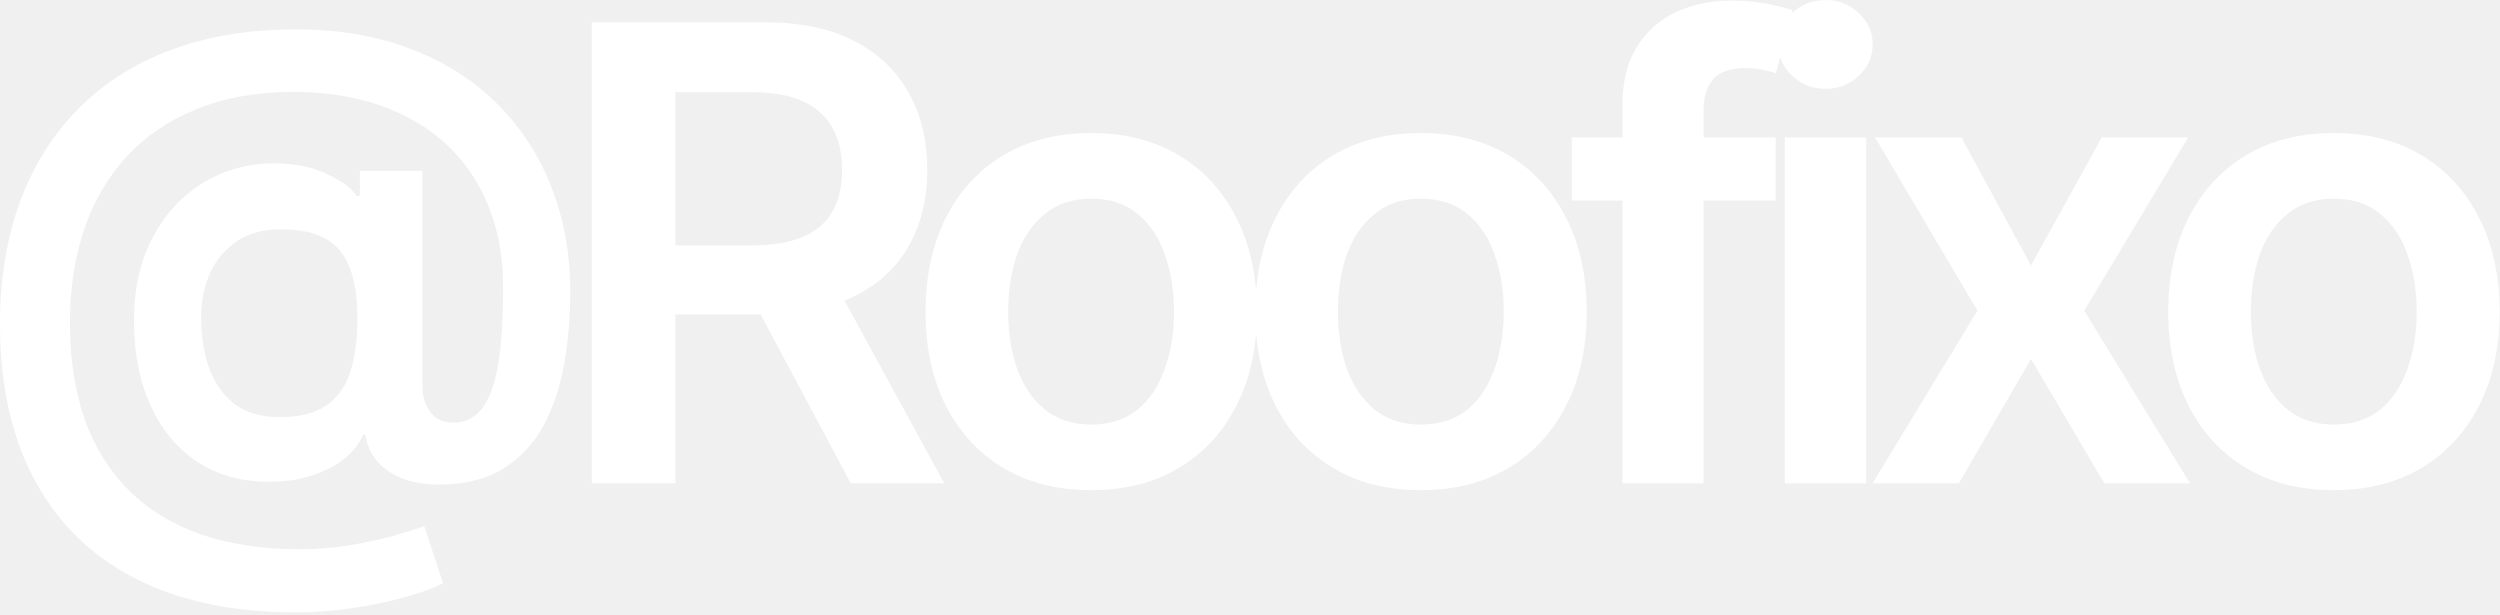
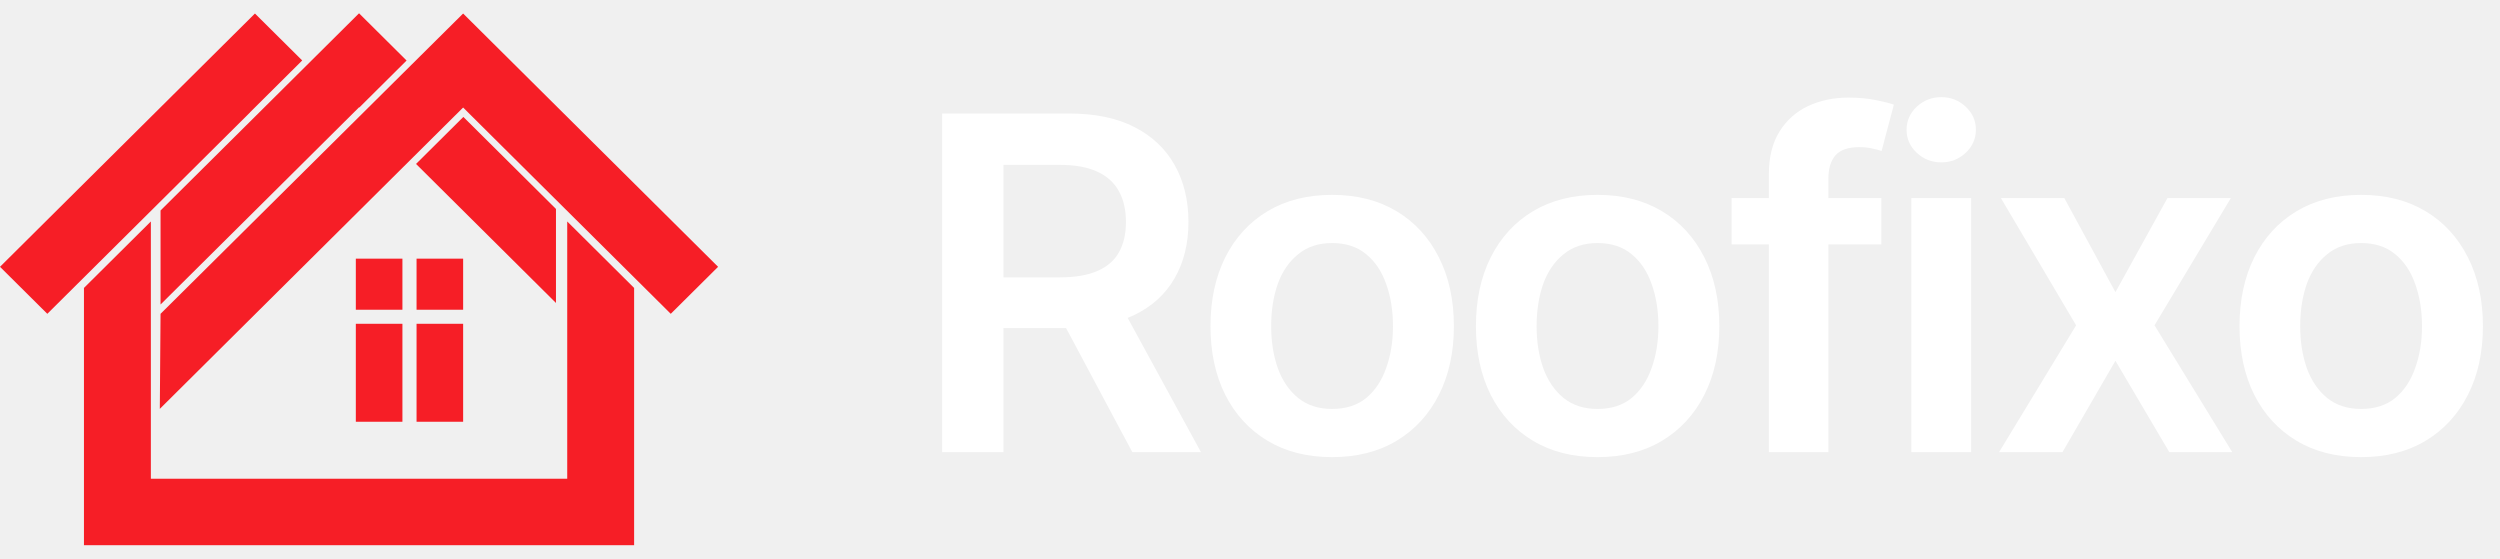
- <svg xmlns="http://www.w3.org/2000/svg" width="789" height="194" viewBox="0 0 789 194" fill="none">
-   <path d="M93.359 193.262C78.451 193.262 65.202 191.243 53.613 187.207C42.09 183.171 32.324 177.246 24.316 169.434C16.374 161.621 10.319 152.083 6.152 140.82C2.051 129.492 0 116.602 0 102.148C0 88.021 2.083 75.26 6.25 63.867C10.417 52.474 16.504 42.708 24.512 34.57C32.52 26.367 42.285 20.117 53.809 15.82C65.397 11.458 78.548 9.277 93.262 9.277C107.064 9.277 119.336 11.393 130.078 15.625C140.885 19.792 149.967 25.651 157.324 33.203C164.746 40.69 170.378 49.479 174.219 59.57C178.06 69.596 179.98 80.436 179.98 92.09C179.98 100.098 179.329 107.747 178.027 115.039C176.725 122.331 174.512 128.841 171.387 134.57C168.262 140.234 163.997 144.727 158.594 148.047C153.255 151.302 146.517 152.93 138.379 152.93C134.408 152.93 130.762 152.344 127.441 151.172C124.121 149.935 121.387 148.145 119.238 145.801C117.155 143.457 115.853 140.592 115.332 137.207H114.551C113.509 139.876 111.621 142.35 108.887 144.629C106.152 146.842 102.734 148.633 98.633 150C94.596 151.367 90.072 152.051 85.059 152.051C76.139 152.051 68.457 149.902 62.012 145.605C55.632 141.243 50.749 135.254 47.363 127.637C43.978 120.02 42.285 111.198 42.285 101.172C42.285 91.081 44.271 82.324 48.242 74.902C52.214 67.415 57.552 61.654 64.258 57.617C70.963 53.581 78.385 51.562 86.523 51.562C93.099 51.562 98.698 52.702 103.32 54.98C108.008 57.194 111.068 59.473 112.5 61.816H113.574V53.906H133.301V121.484C133.301 125 134.147 127.865 135.84 130.078C137.533 132.292 139.909 133.398 142.969 133.398C146.81 133.398 149.87 131.901 152.148 128.906C154.492 125.846 156.185 121.191 157.227 114.941C158.268 108.626 158.789 100.586 158.789 90.82C158.789 82.747 157.715 75.456 155.566 68.945C153.418 62.37 150.391 56.608 146.484 51.66C142.578 46.647 137.891 42.48 132.422 39.16C126.953 35.775 120.866 33.236 114.16 31.543C107.52 29.85 100.391 29.004 92.773 29.004C81.185 29.004 70.996 30.794 62.207 34.375C53.418 37.891 46.029 42.871 40.039 49.316C34.115 55.762 29.622 63.444 26.562 72.363C23.568 81.283 22.07 91.113 22.07 101.855C22.07 113.314 23.633 123.503 26.758 132.422C29.948 141.276 34.603 148.73 40.723 154.785C46.842 160.905 54.395 165.527 63.379 168.652C72.428 171.777 82.845 173.34 94.629 173.34C100.033 173.34 105.306 172.917 110.449 172.07C115.592 171.224 120.215 170.215 124.316 169.043C128.483 167.871 131.673 166.862 133.887 166.016L139.844 184.082C136.914 185.579 132.975 187.012 128.027 188.379C123.079 189.811 117.578 190.983 111.523 191.895C105.534 192.806 99.479 193.262 93.359 193.262ZM88.379 131.641C94.368 131.641 99.154 130.469 102.734 128.125C106.315 125.781 108.887 122.298 110.449 117.676C112.012 112.988 112.793 107.227 112.793 100.391C112.793 93.88 111.979 88.574 110.352 84.473C108.789 80.306 106.217 77.246 102.637 75.293C99.121 73.34 94.434 72.363 88.574 72.363C83.301 72.363 78.776 73.568 75 75.977C71.289 78.385 68.424 81.706 66.406 85.938C64.453 90.169 63.477 94.987 63.477 100.391C63.477 105.794 64.258 110.872 65.82 115.625C67.448 120.378 70.052 124.251 73.633 127.246C77.279 130.176 82.194 131.641 88.379 131.641ZM186.777 152.539V7.031H241.367C252.565 7.031 261.94 8.984 269.492 12.891C277.109 16.797 282.871 22.266 286.777 29.297C290.684 36.263 292.637 44.368 292.637 53.613C292.637 62.923 290.651 70.996 286.68 77.832C282.773 84.668 276.979 89.941 269.297 93.652C261.615 97.363 252.174 99.219 240.977 99.219H202.207V77.441H237.363C243.939 77.441 249.31 76.53 253.477 74.707C257.708 72.884 260.801 70.215 262.754 66.699C264.772 63.118 265.781 58.757 265.781 53.613C265.781 48.47 264.772 44.075 262.754 40.43C260.736 36.719 257.643 33.919 253.477 32.031C249.31 30.078 243.906 29.102 237.266 29.102H213.145V152.539H186.777ZM268.516 152.539L233.262 86.523H261.973L298.008 152.539H268.516ZM344.355 154.688C333.678 154.688 324.434 152.344 316.621 147.656C308.809 142.969 302.754 136.393 298.457 127.93C294.225 119.466 292.109 109.635 292.109 98.438C292.109 87.174 294.225 77.311 298.457 68.848C302.754 60.319 308.809 53.711 316.621 49.023C324.434 44.336 333.678 41.992 344.355 41.992C355.033 41.992 364.277 44.336 372.09 49.023C379.902 53.711 385.957 60.319 390.254 68.848C394.551 77.311 396.699 87.174 396.699 98.438C396.699 109.635 394.551 119.466 390.254 127.93C385.957 136.393 379.902 142.969 372.09 147.656C364.277 152.344 355.033 154.688 344.355 154.688ZM344.355 133.984C350.28 133.984 355.163 132.422 359.004 129.297C362.845 126.107 365.71 121.81 367.598 116.406C369.551 111.003 370.527 105.013 370.527 98.438C370.527 91.732 369.551 85.677 367.598 80.273C365.71 74.87 362.845 70.606 359.004 67.481C355.163 64.29 350.28 62.695 344.355 62.695C338.561 62.695 333.711 64.29 329.805 67.481C325.898 70.606 322.969 74.87 321.016 80.273C319.128 85.677 318.184 91.732 318.184 98.438C318.184 105.013 319.128 111.003 321.016 116.406C322.969 121.81 325.898 126.107 329.805 129.297C333.711 132.422 338.561 133.984 344.355 133.984ZM448.418 154.688C437.741 154.688 428.496 152.344 420.684 147.656C412.871 142.969 406.816 136.393 402.52 127.93C398.288 119.466 396.172 109.635 396.172 98.438C396.172 87.174 398.288 77.311 402.52 68.848C406.816 60.319 412.871 53.711 420.684 49.023C428.496 44.336 437.741 41.992 448.418 41.992C459.095 41.992 468.34 44.336 476.152 49.023C483.965 53.711 490.02 60.319 494.316 68.848C498.613 77.311 500.762 87.174 500.762 98.438C500.762 109.635 498.613 119.466 494.316 127.93C490.02 136.393 483.965 142.969 476.152 147.656C468.34 152.344 459.095 154.688 448.418 154.688ZM448.418 133.984C454.342 133.984 459.225 132.422 463.066 129.297C466.908 126.107 469.772 121.81 471.66 116.406C473.613 111.003 474.59 105.013 474.59 98.438C474.59 91.732 473.613 85.677 471.66 80.273C469.772 74.87 466.908 70.606 463.066 67.481C459.225 64.29 454.342 62.695 448.418 62.695C442.624 62.695 437.773 64.29 433.867 67.481C429.961 70.606 427.031 74.87 425.078 80.273C423.19 85.677 422.246 91.732 422.246 98.438C422.246 105.013 423.19 111.003 425.078 116.406C427.031 121.81 429.961 126.107 433.867 129.297C437.773 132.422 442.624 133.984 448.418 133.984ZM560.391 43.359V63.281H496.035V43.359H560.391ZM512.051 152.539V33.105C512.051 25.749 513.581 19.629 516.641 14.746C519.701 9.863 523.802 6.217 528.945 3.809C534.154 1.4 539.883 0.195 546.133 0.195C550.625 0.195 554.596 0.553 558.047 1.27C561.562 1.986 564.134 2.637 565.762 3.223L560.488 23.145C559.447 22.754 558.112 22.396 556.484 22.07C554.857 21.68 553.001 21.484 550.918 21.484C546.165 21.484 542.747 22.656 540.664 25C538.646 27.344 537.637 30.664 537.637 34.961V152.539H512.051ZM563.281 152.539V43.359H588.965V152.539H563.281ZM576.172 28.027C572.07 28.027 568.555 26.66 565.625 23.926C562.695 21.191 561.23 17.904 561.23 14.062C561.23 10.156 562.695 6.836 565.625 4.102C568.555 1.367 572.07 0 576.172 0C580.208 0 583.691 1.367 586.621 4.102C589.551 6.836 591.016 10.124 591.016 13.965C591.016 17.871 589.551 21.191 586.621 23.926C583.691 26.66 580.208 28.027 576.172 28.027ZM619.004 43.359L640.977 83.789L663.34 43.359H690.586L657.773 98.047L691.172 152.539H664.121L640.977 113.281L618.223 152.539H590.977L624.082 98.047L591.758 43.359H619.004ZM736.543 154.688C725.866 154.688 716.621 152.344 708.809 147.656C700.996 142.969 694.941 136.393 690.645 127.93C686.413 119.466 684.297 109.635 684.297 98.438C684.297 87.174 686.413 77.311 690.645 68.848C694.941 60.319 700.996 53.711 708.809 49.023C716.621 44.336 725.866 41.992 736.543 41.992C747.22 41.992 756.465 44.336 764.277 49.023C772.09 53.711 778.145 60.319 782.441 68.848C786.738 77.311 788.887 87.174 788.887 98.438C788.887 109.635 786.738 119.466 782.441 127.93C778.145 136.393 772.09 142.969 764.277 147.656C756.465 152.344 747.22 154.688 736.543 154.688ZM736.543 133.984C742.467 133.984 747.35 132.422 751.191 129.297C755.033 126.107 757.897 121.81 759.785 116.406C761.738 111.003 762.715 105.013 762.715 98.438C762.715 91.732 761.738 85.677 759.785 80.273C757.897 74.87 755.033 70.606 751.191 67.481C747.35 64.29 742.467 62.695 736.543 62.695C730.749 62.695 725.898 64.29 721.992 67.481C718.086 70.606 715.156 74.87 713.203 80.273C711.315 85.677 710.371 91.732 710.371 98.438C710.371 105.013 711.315 111.003 713.203 116.406C715.156 121.81 718.086 126.107 721.992 129.297C725.898 132.422 730.749 133.984 736.543 133.984Z" fill="white" />
+ <svg xmlns="http://www.w3.org/2000/svg" width="188" height="42" viewBox="0 0 188 42" fill="none">
+   <g clip-path="url(#clip0_351_1494)">
+     <path d="M30.262 19.451H26.758V23.292H30.262V19.451Z" fill="#F61E26" />
+     <path d="M30.262 24.349H26.758V31.716H30.262V24.349Z" fill="#F61E26" />
+     <path d="M34.828 24.349H31.325V31.716H34.828V24.349Z" fill="#F61E26" />
+     <path d="M34.828 19.451H31.325V23.292H34.828V19.451Z" fill="#F61E26" />
+     <path d="M42.655 36.001H11.345V16.654L6.313 21.653V41H47.686V21.653L42.655 16.654V36.001Z" fill="#F61E26" />
+     <path d="M34.844 8.793L31.286 12.328L41.809 22.783V15.713L34.844 8.793Z" fill="#F61E26" />
+     <path d="M27.017 8.087L30.575 4.552L27 1L12.073 15.829V22.899L27 8.07L27.017 8.087Z" fill="#F61E26" />
+     <path d="M18.799 8.449L22.726 4.547L19.172 1.017L0 20.064L3.558 23.599L18.804 8.453L18.799 8.449Z" fill="#F61E26" />
+     <path d="M34.827 1.017L12.073 23.599L12.018 30.747L34.827 8.086L50.441 23.599L54 20.064L34.827 1.017Z" fill="#F61E26" />
+   </g>
+   <path d="M70.846 34V8.536H80.399C82.359 8.536 83.999 8.878 85.321 9.562C86.654 10.245 87.662 11.202 88.346 12.433C89.029 13.652 89.371 15.07 89.371 16.688C89.371 18.317 89.024 19.73 88.329 20.926C87.645 22.123 86.631 23.045 85.287 23.695C83.942 24.344 82.29 24.669 80.331 24.669H73.546V20.858H79.698C80.849 20.858 81.789 20.698 82.518 20.379C83.259 20.06 83.8 19.593 84.142 18.978C84.495 18.351 84.671 17.588 84.671 16.688C84.671 15.788 84.495 15.019 84.142 14.381C83.788 13.731 83.247 13.242 82.518 12.911C81.789 12.569 80.843 12.398 79.681 12.398H75.46V34H70.846ZM85.15 34L78.981 22.447H84.005L90.311 34H85.15ZM100.172 34.376C98.303 34.376 96.686 33.966 95.318 33.145C93.951 32.325 92.892 31.174 92.14 29.693C91.399 28.212 91.029 26.492 91.029 24.532C91.029 22.561 91.399 20.835 92.14 19.354C92.892 17.861 93.951 16.705 95.318 15.885C96.686 15.065 98.303 14.654 100.172 14.654C102.04 14.654 103.658 15.065 105.025 15.885C106.393 16.705 107.452 17.861 108.204 19.354C108.956 20.835 109.332 22.561 109.332 24.532C109.332 26.492 108.956 28.212 108.204 29.693C107.452 31.174 106.393 32.325 105.025 33.145C103.658 33.966 102.04 34.376 100.172 34.376ZM100.172 30.753C101.209 30.753 102.063 30.48 102.735 29.933C103.408 29.374 103.909 28.622 104.239 27.677C104.581 26.731 104.752 25.683 104.752 24.532C104.752 23.359 104.581 22.299 104.239 21.354C103.909 20.408 103.408 19.662 102.735 19.115C102.063 18.556 101.209 18.277 100.172 18.277C99.158 18.277 98.309 18.556 97.626 19.115C96.942 19.662 96.429 20.408 96.087 21.354C95.757 22.299 95.592 23.359 95.592 24.532C95.592 25.683 95.757 26.731 96.087 27.677C96.429 28.622 96.942 29.374 97.626 29.933C98.309 30.48 99.158 30.753 100.172 30.753ZM120.133 34.376C118.264 34.376 116.646 33.966 115.279 33.145C113.912 32.325 112.853 31.174 112.101 29.693C111.36 28.212 110.99 26.492 110.99 24.532C110.99 22.561 111.36 20.835 112.101 19.354C112.853 17.861 113.912 16.705 115.279 15.885C116.646 15.065 118.264 14.654 120.133 14.654C122.001 14.654 123.619 15.065 124.986 15.885C126.354 16.705 127.413 17.861 128.165 19.354C128.917 20.835 129.293 22.561 129.293 24.532C129.293 26.492 128.917 28.212 128.165 29.693C127.413 31.174 126.354 32.325 124.986 33.145C123.619 33.966 122.001 34.376 120.133 34.376ZM120.133 30.753C121.17 30.753 122.024 30.48 122.696 29.933C123.368 29.374 123.87 28.622 124.2 27.677C124.542 26.731 124.713 25.683 124.713 24.532C124.713 23.359 124.542 22.299 124.2 21.354C123.87 20.408 123.368 19.662 122.696 19.115C122.024 18.556 121.17 18.277 120.133 18.277C119.119 18.277 118.27 18.556 117.586 19.115C116.903 19.662 116.39 20.408 116.048 21.354C115.718 22.299 115.553 23.359 115.553 24.532C115.553 25.683 115.718 26.731 116.048 27.677C116.39 28.622 116.903 29.374 117.586 29.933C118.27 30.48 119.119 30.753 120.133 30.753ZM141.478 14.894V18.38H130.216V14.894H141.478ZM133.019 34V13.099C133.019 11.812 133.286 10.741 133.822 9.886C134.357 9.032 135.075 8.394 135.975 7.972C136.887 7.551 137.889 7.34 138.983 7.34C139.769 7.34 140.464 7.403 141.068 7.528C141.683 7.653 142.133 7.767 142.418 7.87L141.495 11.356C141.313 11.288 141.079 11.225 140.794 11.168C140.51 11.1 140.185 11.065 139.82 11.065C138.989 11.065 138.39 11.271 138.026 11.681C137.673 12.091 137.496 12.672 137.496 13.424V34H133.019ZM143.734 34V14.894H148.229V34H143.734ZM145.99 12.21C145.272 12.21 144.657 11.971 144.144 11.493C143.631 11.014 143.375 10.439 143.375 9.767C143.375 9.083 143.631 8.502 144.144 8.023C144.657 7.545 145.272 7.306 145.99 7.306C146.696 7.306 147.306 7.545 147.818 8.023C148.331 8.502 148.587 9.077 148.587 9.75C148.587 10.433 148.331 11.014 147.818 11.493C147.306 11.971 146.696 12.21 145.99 12.21ZM155.235 14.894L159.081 21.969L162.994 14.894H167.762L162.02 24.464L167.865 34H163.131L159.081 27.13L155.099 34H150.331L156.124 24.464L150.467 14.894H155.235ZM177.555 34.376C175.686 34.376 174.068 33.966 172.701 33.145C171.334 32.325 170.274 31.174 169.522 29.693C168.782 28.212 168.412 26.492 168.412 24.532C168.412 22.561 168.782 20.835 169.522 19.354C170.274 17.861 171.334 16.705 172.701 15.885C174.068 15.065 175.686 14.654 177.555 14.654C179.423 14.654 181.041 15.065 182.408 15.885C183.775 16.705 184.835 17.861 185.587 19.354C186.339 20.835 186.715 22.561 186.715 24.532C186.715 26.492 186.339 28.212 185.587 29.693C184.835 31.174 183.775 32.325 182.408 33.145C181.041 33.966 179.423 34.376 177.555 34.376ZM177.555 30.753C178.591 30.753 179.446 30.48 180.118 29.933C180.79 29.374 181.292 28.622 181.622 27.677C181.964 26.731 182.135 25.683 182.135 24.532C182.135 23.359 181.964 22.299 181.622 21.354C181.292 20.408 180.79 19.662 180.118 19.115C179.446 18.556 178.591 18.277 177.555 18.277C176.541 18.277 175.692 18.556 175.008 19.115C174.325 19.662 173.812 20.408 173.47 21.354C173.14 22.299 172.975 23.359 172.975 24.532C172.975 25.683 173.14 26.731 173.47 27.677C173.812 28.622 174.325 29.374 175.008 29.933C175.692 30.48 176.541 30.753 177.555 30.753Z" fill="white" />
+   <defs>
+     <clipPath id="clip0_351_1494">
+       <rect width="54" height="40" fill="white" transform="translate(0 1)" />
+     </clipPath>
+   </defs>
</svg>
